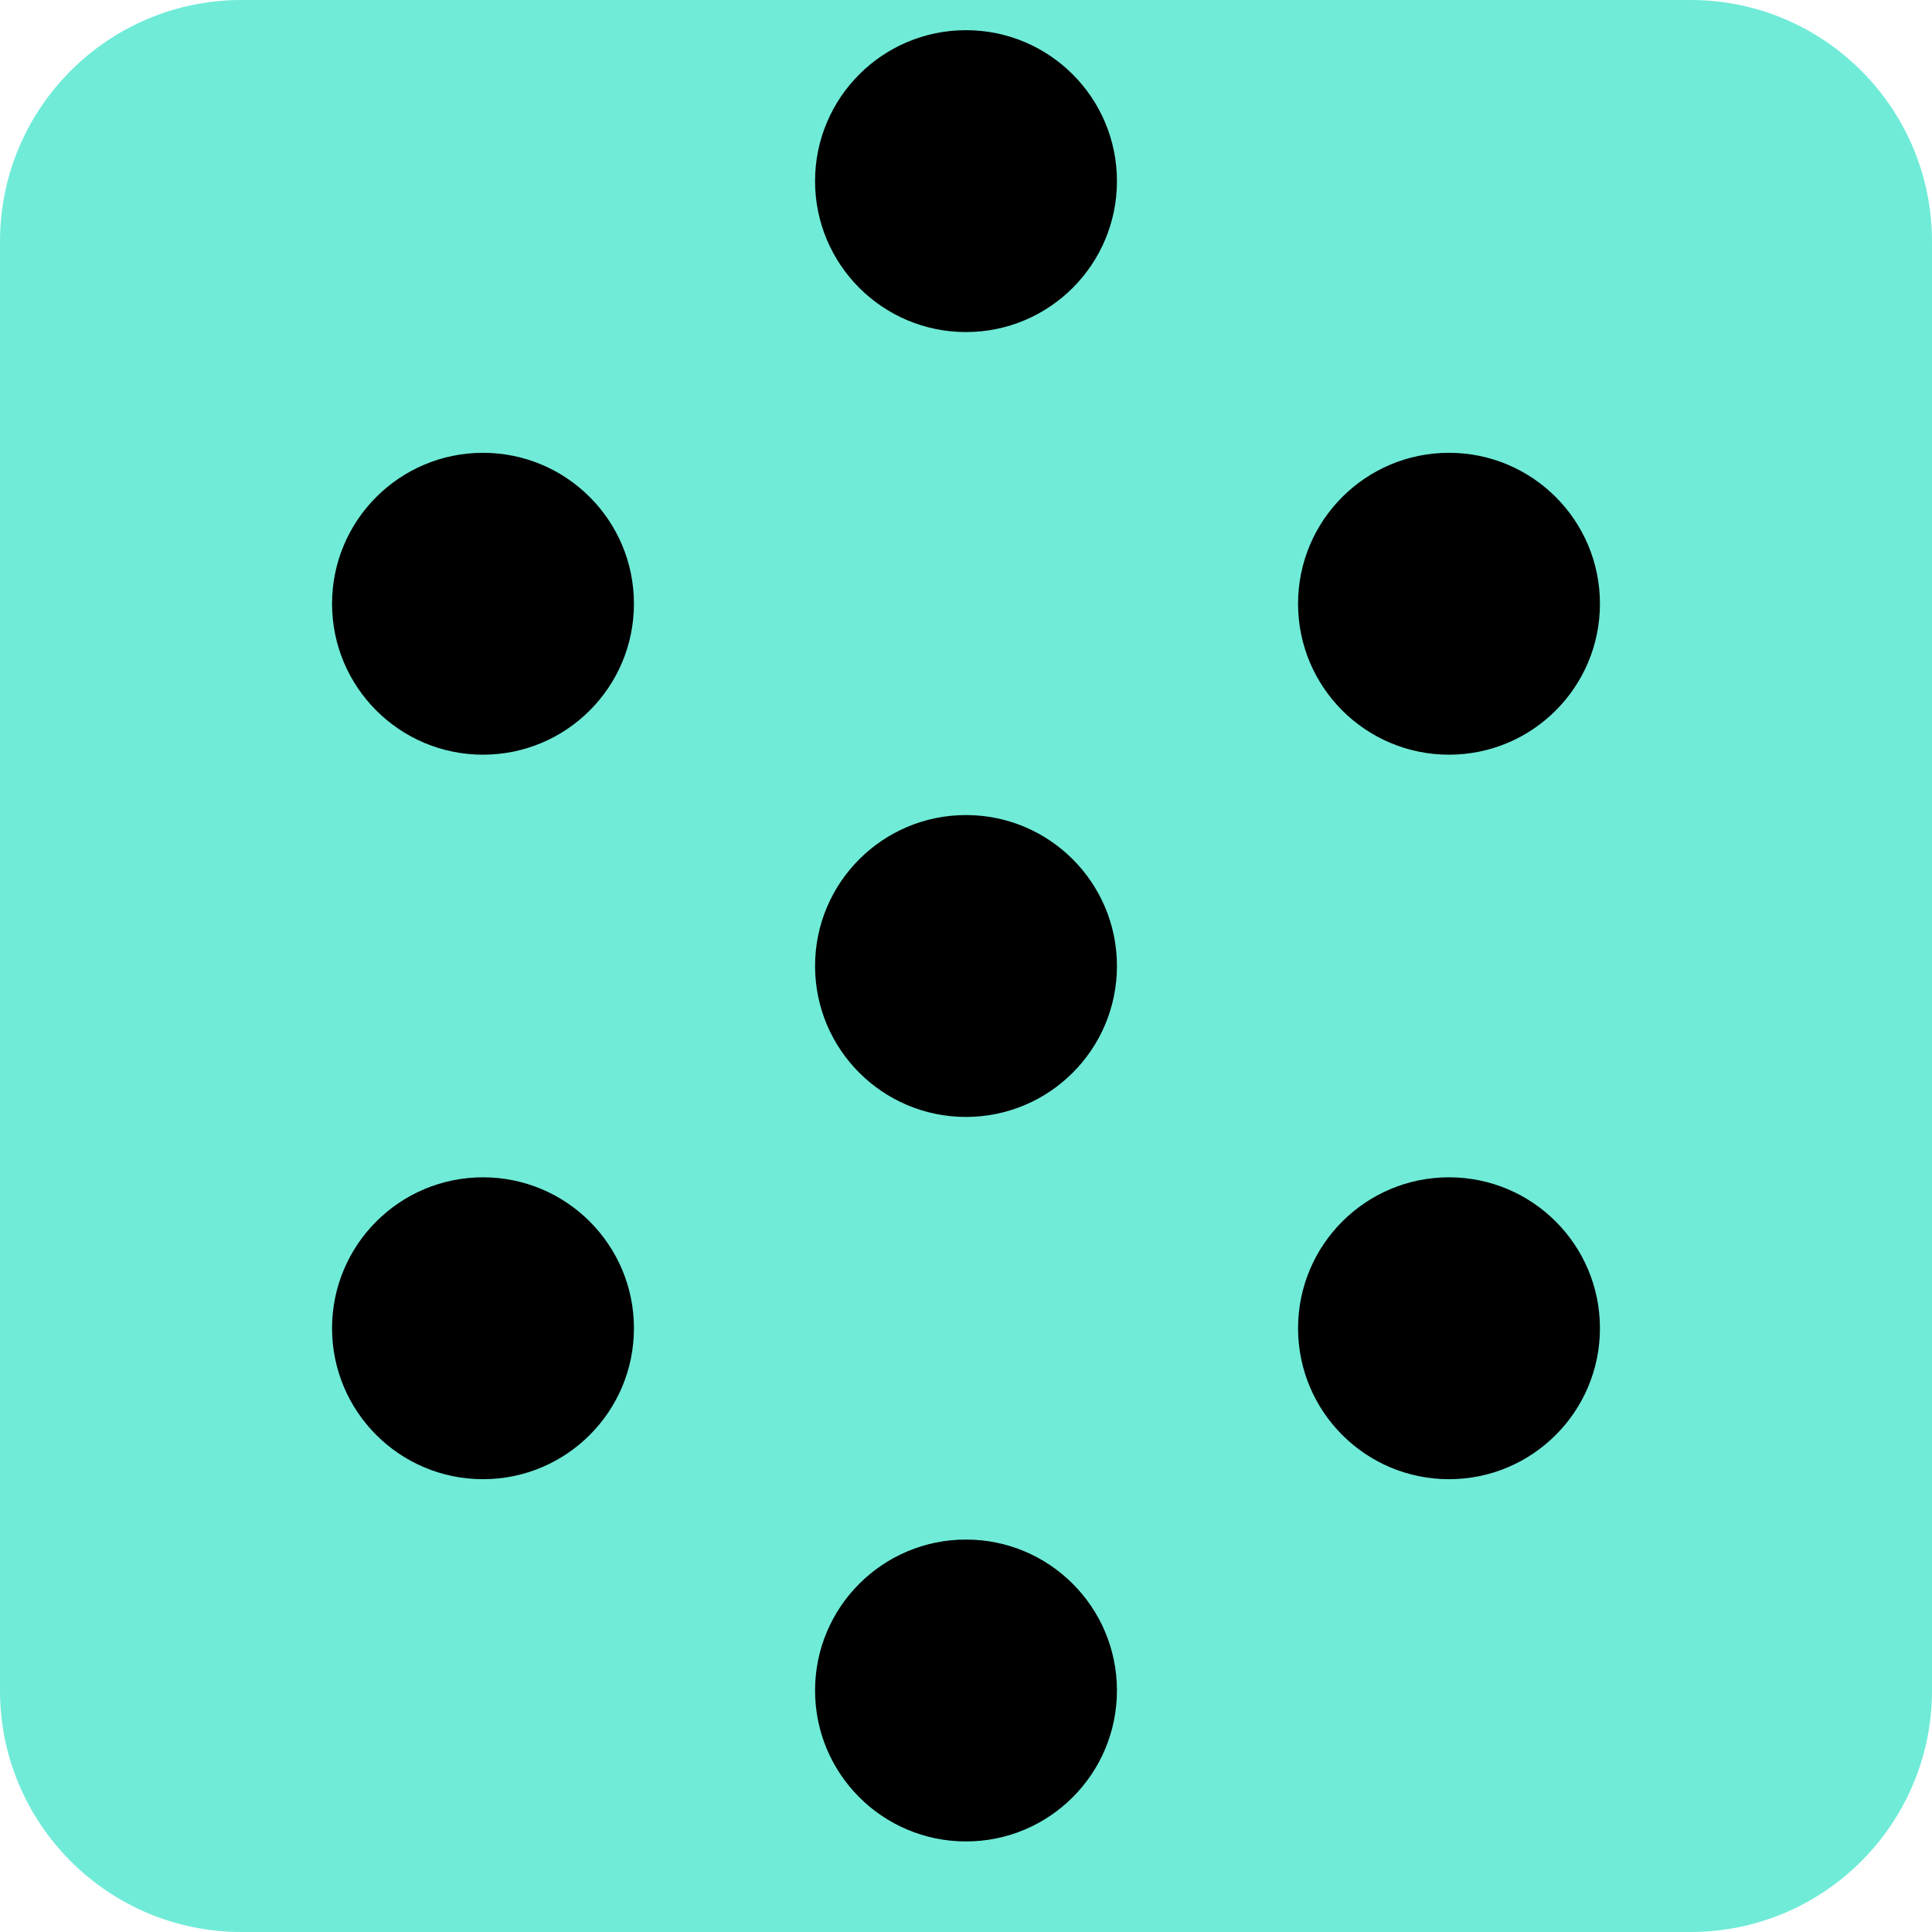
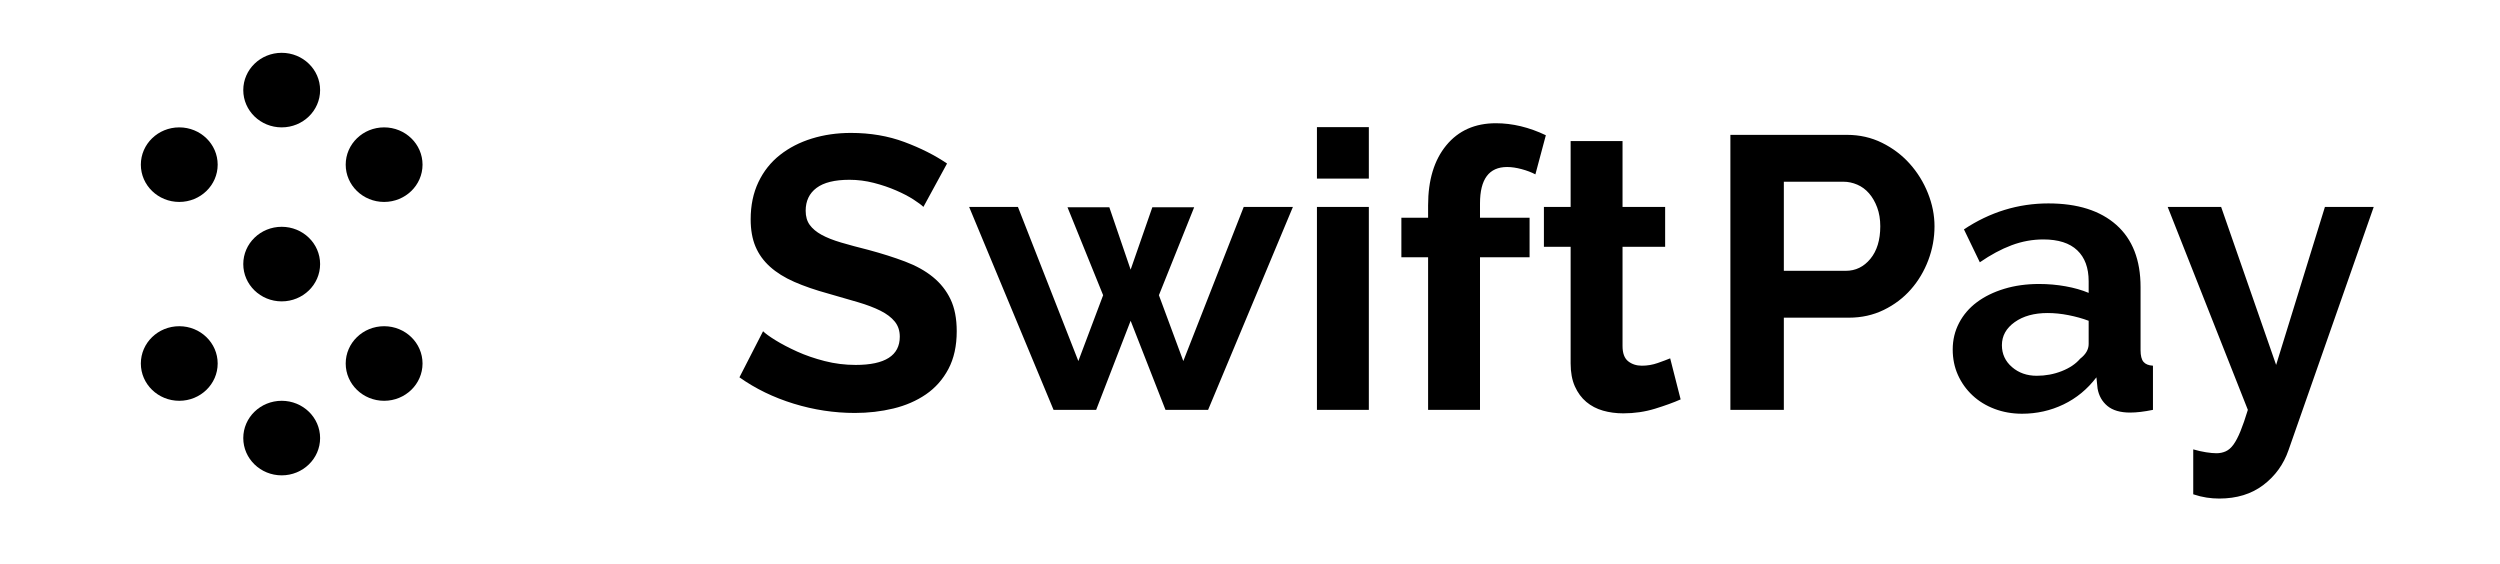
- <svg xmlns="http://www.w3.org/2000/svg" width="64" height="64" viewBox="0 0 64 64" role="img" aria-label="SwiftPay mark (turquoise)">
-   <rect width="64" height="64" rx="8" fill="#70EBD8" />
-   <g>
-     <circle cx="32" cy="6" r="5" fill="#000" />
-     <circle cx="16" cy="20" r="5" fill="#000" />
-     <circle cx="48" cy="20" r="5" fill="#000" />
-     <circle cx="32" cy="32" r="5" fill="#000" />
-     <circle cx="16" cy="44" r="5" fill="#000" />
-     <circle cx="48" cy="44" r="5" fill="#000" />
-     <circle cx="32" cy="56" r="5" fill="#000" />
-   </g>
+ <svg xmlns="http://www.w3.org/2000/svg" fill="none" height="32" viewBox="0 0 142 32" width="142">
+   <path clip-rule="evenodd" d="M18.182 5.118C18.182 6.287 17.205 7.235 16 7.235C14.795 7.235 13.818 6.287 13.818 5.118C13.818 3.948 14.795 3 16 3C17.205 3 18.182 3.948 18.182 5.118ZM18.182 24.882C18.182 26.052 17.205 27 16 27C14.795 27 13.818 26.052 13.818 24.882C13.818 23.713 14.795 22.765 16 22.765C17.205 22.765 18.182 23.713 18.182 24.882ZM10.182 22.765C11.387 22.765 12.364 21.817 12.364 20.647C12.364 19.477 11.387 18.529 10.182 18.529C8.977 18.529 8 19.477 8 20.647C8 21.817 8.977 22.765 10.182 22.765ZM12.364 9.353C12.364 10.522 11.387 11.47 10.182 11.47C8.977 11.47 8 10.522 8 9.353C8 8.183 8.977 7.235 10.182 7.235C11.387 7.235 12.364 8.183 12.364 9.353ZM21.818 22.765C23.023 22.765 24 21.817 24 20.647C24 19.477 23.023 18.529 21.818 18.529C20.613 18.529 19.636 19.477 19.636 20.647C19.636 21.817 20.613 22.765 21.818 22.765ZM18.182 15C18.182 16.169 17.205 17.118 16 17.118C14.795 17.118 13.818 16.169 13.818 15C13.818 13.83 14.795 12.882 16 12.882C17.205 12.882 18.182 13.83 18.182 15ZM21.818 11.47C23.023 11.47 24 10.522 24 9.353C24 8.183 23.023 7.235 21.818 7.235C20.613 7.235 19.636 8.183 19.636 9.353C19.636 10.522 20.613 11.47 21.818 11.47Z" fill="black" fill-rule="evenodd" />
+   <path clip-rule="evenodd" d="M84.064 14.612V23.28H81.116V14.612H79.598V12.368H81.116V11.664C81.116 10.227 81.461 9.09 82.15 8.254C82.839 7.418 83.778 7 84.966 7C85.905 7 86.851 7.227 87.804 7.682L87.21 9.904C86.99 9.787 86.73 9.688 86.429 9.607C86.128 9.526 85.853 9.486 85.604 9.486C84.577 9.486 84.064 10.175 84.064 11.554V12.368H86.88V14.612H84.064ZM77.75 7.22V10.146H74.802V7.22H77.75ZM48.556 23.456C49.319 23.456 50.048 23.372 50.745 23.203C51.442 23.034 52.058 22.767 52.593 22.4C53.128 22.033 53.554 21.553 53.869 20.959C54.184 20.365 54.342 19.65 54.342 18.814C54.342 18.095 54.225 17.49 53.99 16.999C53.755 16.508 53.422 16.086 52.989 15.734C52.556 15.382 52.028 15.089 51.405 14.854C50.782 14.619 50.089 14.399 49.326 14.194C48.739 14.047 48.222 13.908 47.775 13.776C47.328 13.644 46.957 13.497 46.664 13.336C46.371 13.175 46.147 12.988 45.993 12.775C45.839 12.562 45.762 12.295 45.762 11.972C45.762 11.415 45.967 10.982 46.378 10.674C46.789 10.366 47.412 10.212 48.248 10.212C48.717 10.212 49.179 10.271 49.634 10.388C50.089 10.505 50.51 10.648 50.899 10.817C51.288 10.986 51.618 11.158 51.889 11.334C52.16 11.51 52.347 11.649 52.45 11.752L53.792 9.288C53.103 8.819 52.296 8.412 51.372 8.067C50.448 7.722 49.436 7.55 48.336 7.55C47.544 7.55 46.803 7.656 46.114 7.869C45.425 8.082 44.82 8.393 44.299 8.804C43.778 9.215 43.371 9.728 43.078 10.344C42.785 10.96 42.638 11.664 42.638 12.456C42.638 13.057 42.73 13.574 42.913 14.007C43.096 14.44 43.371 14.821 43.738 15.151C44.105 15.481 44.563 15.767 45.113 16.009C45.663 16.251 46.312 16.475 47.06 16.68C47.676 16.856 48.233 17.017 48.732 17.164C49.231 17.311 49.656 17.472 50.008 17.648C50.36 17.824 50.631 18.029 50.822 18.264C51.013 18.499 51.108 18.785 51.108 19.122C51.108 20.193 50.272 20.728 48.6 20.728C47.999 20.728 47.412 20.655 46.84 20.508C46.268 20.361 45.747 20.182 45.278 19.969C44.809 19.756 44.402 19.544 44.057 19.331C43.712 19.118 43.474 18.946 43.342 18.814L42 21.432C42.909 22.077 43.936 22.576 45.08 22.928C46.224 23.28 47.383 23.456 48.556 23.456ZM62.262 23.28L64.22 18.22L66.2 23.28H68.62L73.438 11.752H70.644L67.212 20.508L65.826 16.768L67.828 11.774H65.452L64.22 15.316L63.01 11.774H60.634L62.658 16.768L61.25 20.508L57.818 11.752H55.046L59.842 23.28H62.262ZM77.75 23.28V11.752H74.802V23.28H77.75ZM92.204 23.478C92.835 23.478 93.436 23.39 94.008 23.214C94.58 23.038 95.064 22.862 95.46 22.686L94.866 20.354C94.69 20.427 94.455 20.515 94.162 20.618C93.869 20.721 93.568 20.772 93.26 20.772C92.952 20.772 92.692 20.688 92.479 20.519C92.266 20.35 92.16 20.061 92.16 19.65V14.018H94.58V11.752H92.16V8.012H89.212V11.752H87.694V14.018H89.212V20.64C89.212 21.153 89.293 21.59 89.454 21.949C89.615 22.308 89.832 22.602 90.103 22.829C90.374 23.056 90.69 23.221 91.049 23.324C91.408 23.427 91.793 23.478 92.204 23.478ZM101.322 18.044V23.28H98.286V7.66H104.908C105.627 7.66 106.29 7.81 106.899 8.111C107.508 8.412 108.032 8.808 108.472 9.299C108.912 9.79 109.257 10.348 109.506 10.971C109.755 11.594 109.88 12.221 109.88 12.852C109.88 13.512 109.763 14.154 109.528 14.777C109.293 15.4 108.963 15.954 108.538 16.438C108.113 16.922 107.599 17.311 106.998 17.604C106.397 17.897 105.737 18.044 105.018 18.044H101.322ZM104.842 15.382H101.322V10.322H104.71C104.974 10.322 105.234 10.377 105.491 10.487C105.748 10.597 105.971 10.762 106.162 10.982C106.353 11.202 106.507 11.47 106.624 11.785C106.741 12.1 106.8 12.456 106.8 12.852C106.8 13.629 106.613 14.245 106.239 14.7C105.865 15.155 105.399 15.382 104.842 15.382ZM117.206 22.972C116.473 23.324 115.688 23.5 114.852 23.5C114.295 23.5 113.774 23.408 113.29 23.225C112.806 23.042 112.388 22.785 112.036 22.455C111.684 22.125 111.409 21.74 111.211 21.3C111.013 20.86 110.914 20.376 110.914 19.848C110.914 19.305 111.035 18.803 111.277 18.341C111.519 17.879 111.856 17.487 112.289 17.164C112.722 16.841 113.239 16.588 113.84 16.405C114.441 16.222 115.101 16.13 115.82 16.13C116.333 16.13 116.836 16.174 117.327 16.262C117.818 16.35 118.255 16.475 118.636 16.636V15.976C118.636 15.213 118.42 14.627 117.987 14.216C117.554 13.805 116.913 13.6 116.062 13.6C115.446 13.6 114.845 13.71 114.258 13.93C113.671 14.15 113.07 14.473 112.454 14.898L111.552 13.028C113.033 12.045 114.632 11.554 116.348 11.554C118.005 11.554 119.292 11.961 120.209 12.775C121.126 13.589 121.584 14.766 121.584 16.306V19.892C121.584 20.2 121.639 20.42 121.749 20.552C121.859 20.684 122.039 20.757 122.288 20.772V23.28C121.789 23.383 121.357 23.434 120.99 23.434C120.433 23.434 120.004 23.309 119.703 23.06C119.402 22.811 119.215 22.481 119.142 22.07L119.076 21.432C118.563 22.107 117.939 22.62 117.206 22.972ZM115.688 21.344C115.131 21.344 114.661 21.179 114.28 20.849C113.899 20.519 113.708 20.105 113.708 19.606C113.708 19.078 113.95 18.642 114.434 18.297C114.918 17.952 115.541 17.78 116.304 17.78C116.685 17.78 117.081 17.82 117.492 17.901C117.903 17.982 118.284 18.088 118.636 18.22V19.54C118.636 19.848 118.475 20.127 118.152 20.376C117.903 20.669 117.554 20.904 117.107 21.08C116.66 21.256 116.187 21.344 115.688 21.344ZM128.558 27.548C127.883 28.061 127.047 28.318 126.05 28.318C125.815 28.318 125.577 28.3 125.335 28.263C125.093 28.226 124.84 28.164 124.576 28.076V25.524C124.825 25.597 125.067 25.652 125.302 25.689C125.537 25.726 125.735 25.744 125.896 25.744C126.087 25.744 126.263 25.707 126.424 25.634C126.585 25.561 126.732 25.432 126.864 25.249C126.996 25.066 127.128 24.813 127.26 24.49C127.392 24.167 127.531 23.764 127.678 23.28L123.124 11.752H126.16L129.284 20.728L132.056 11.752H134.828L129.988 25.568C129.709 26.375 129.233 27.035 128.558 27.548Z" fill="black" fill-rule="evenodd" />
</svg>
